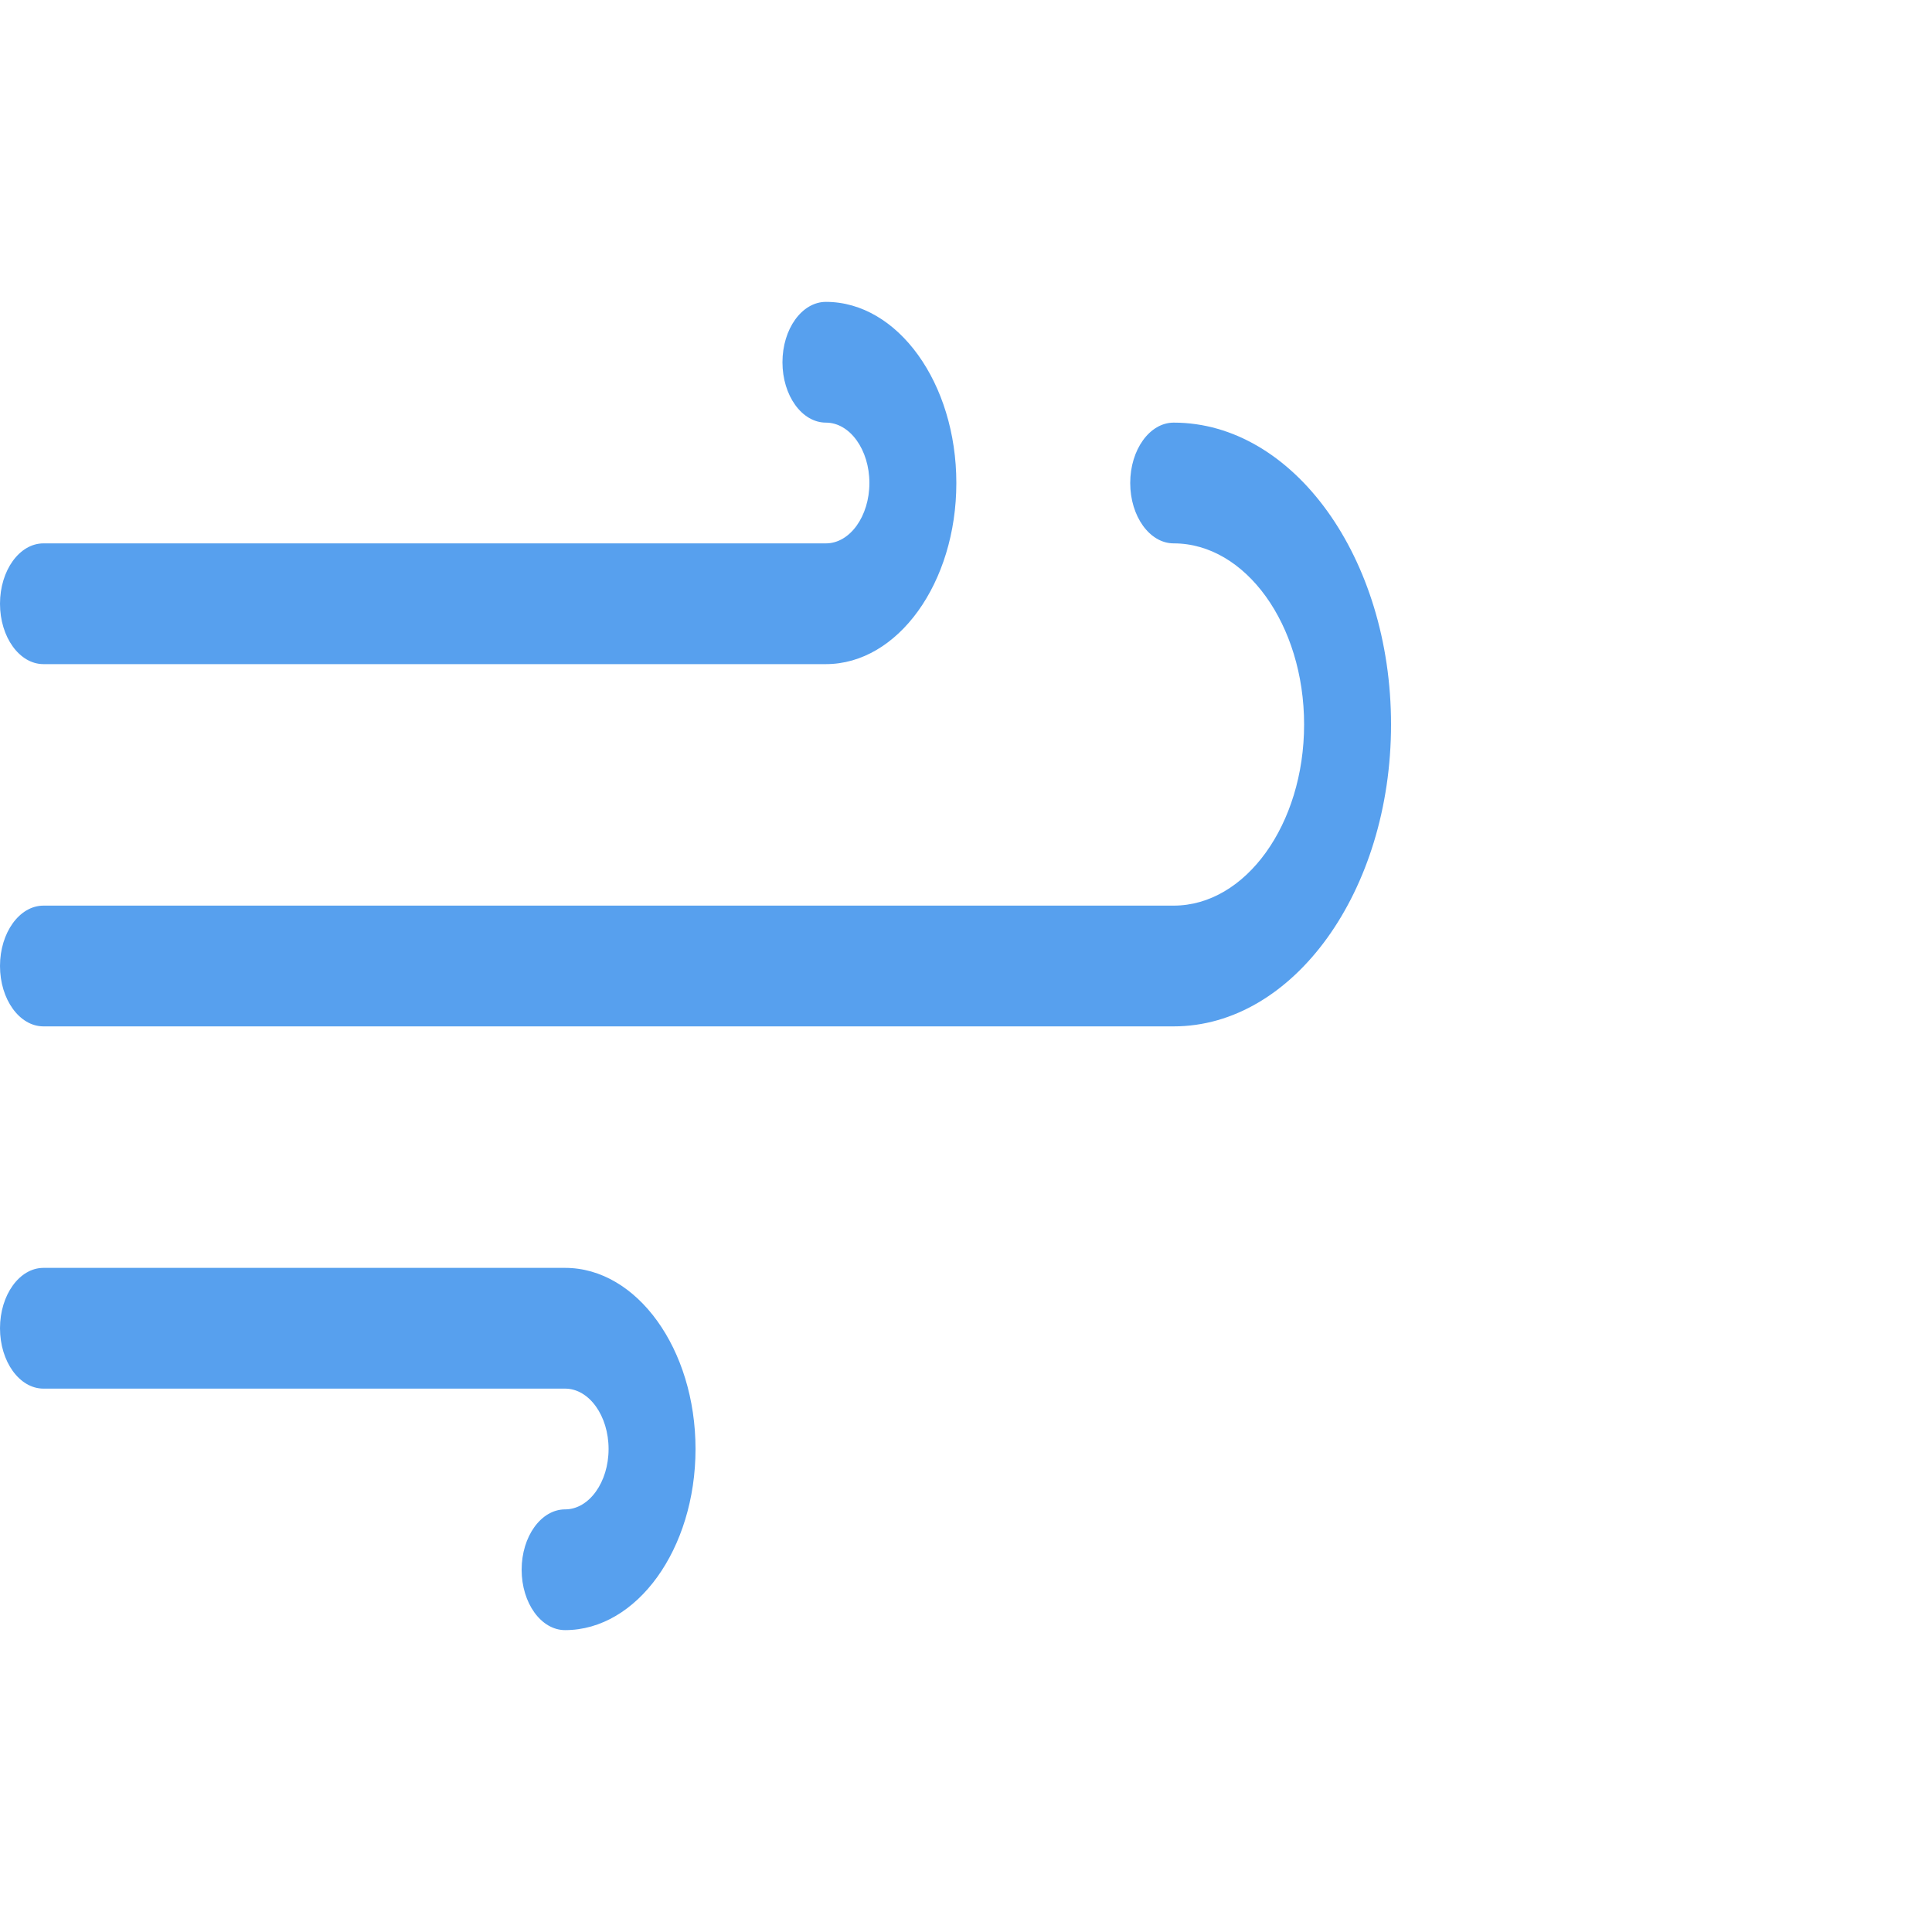
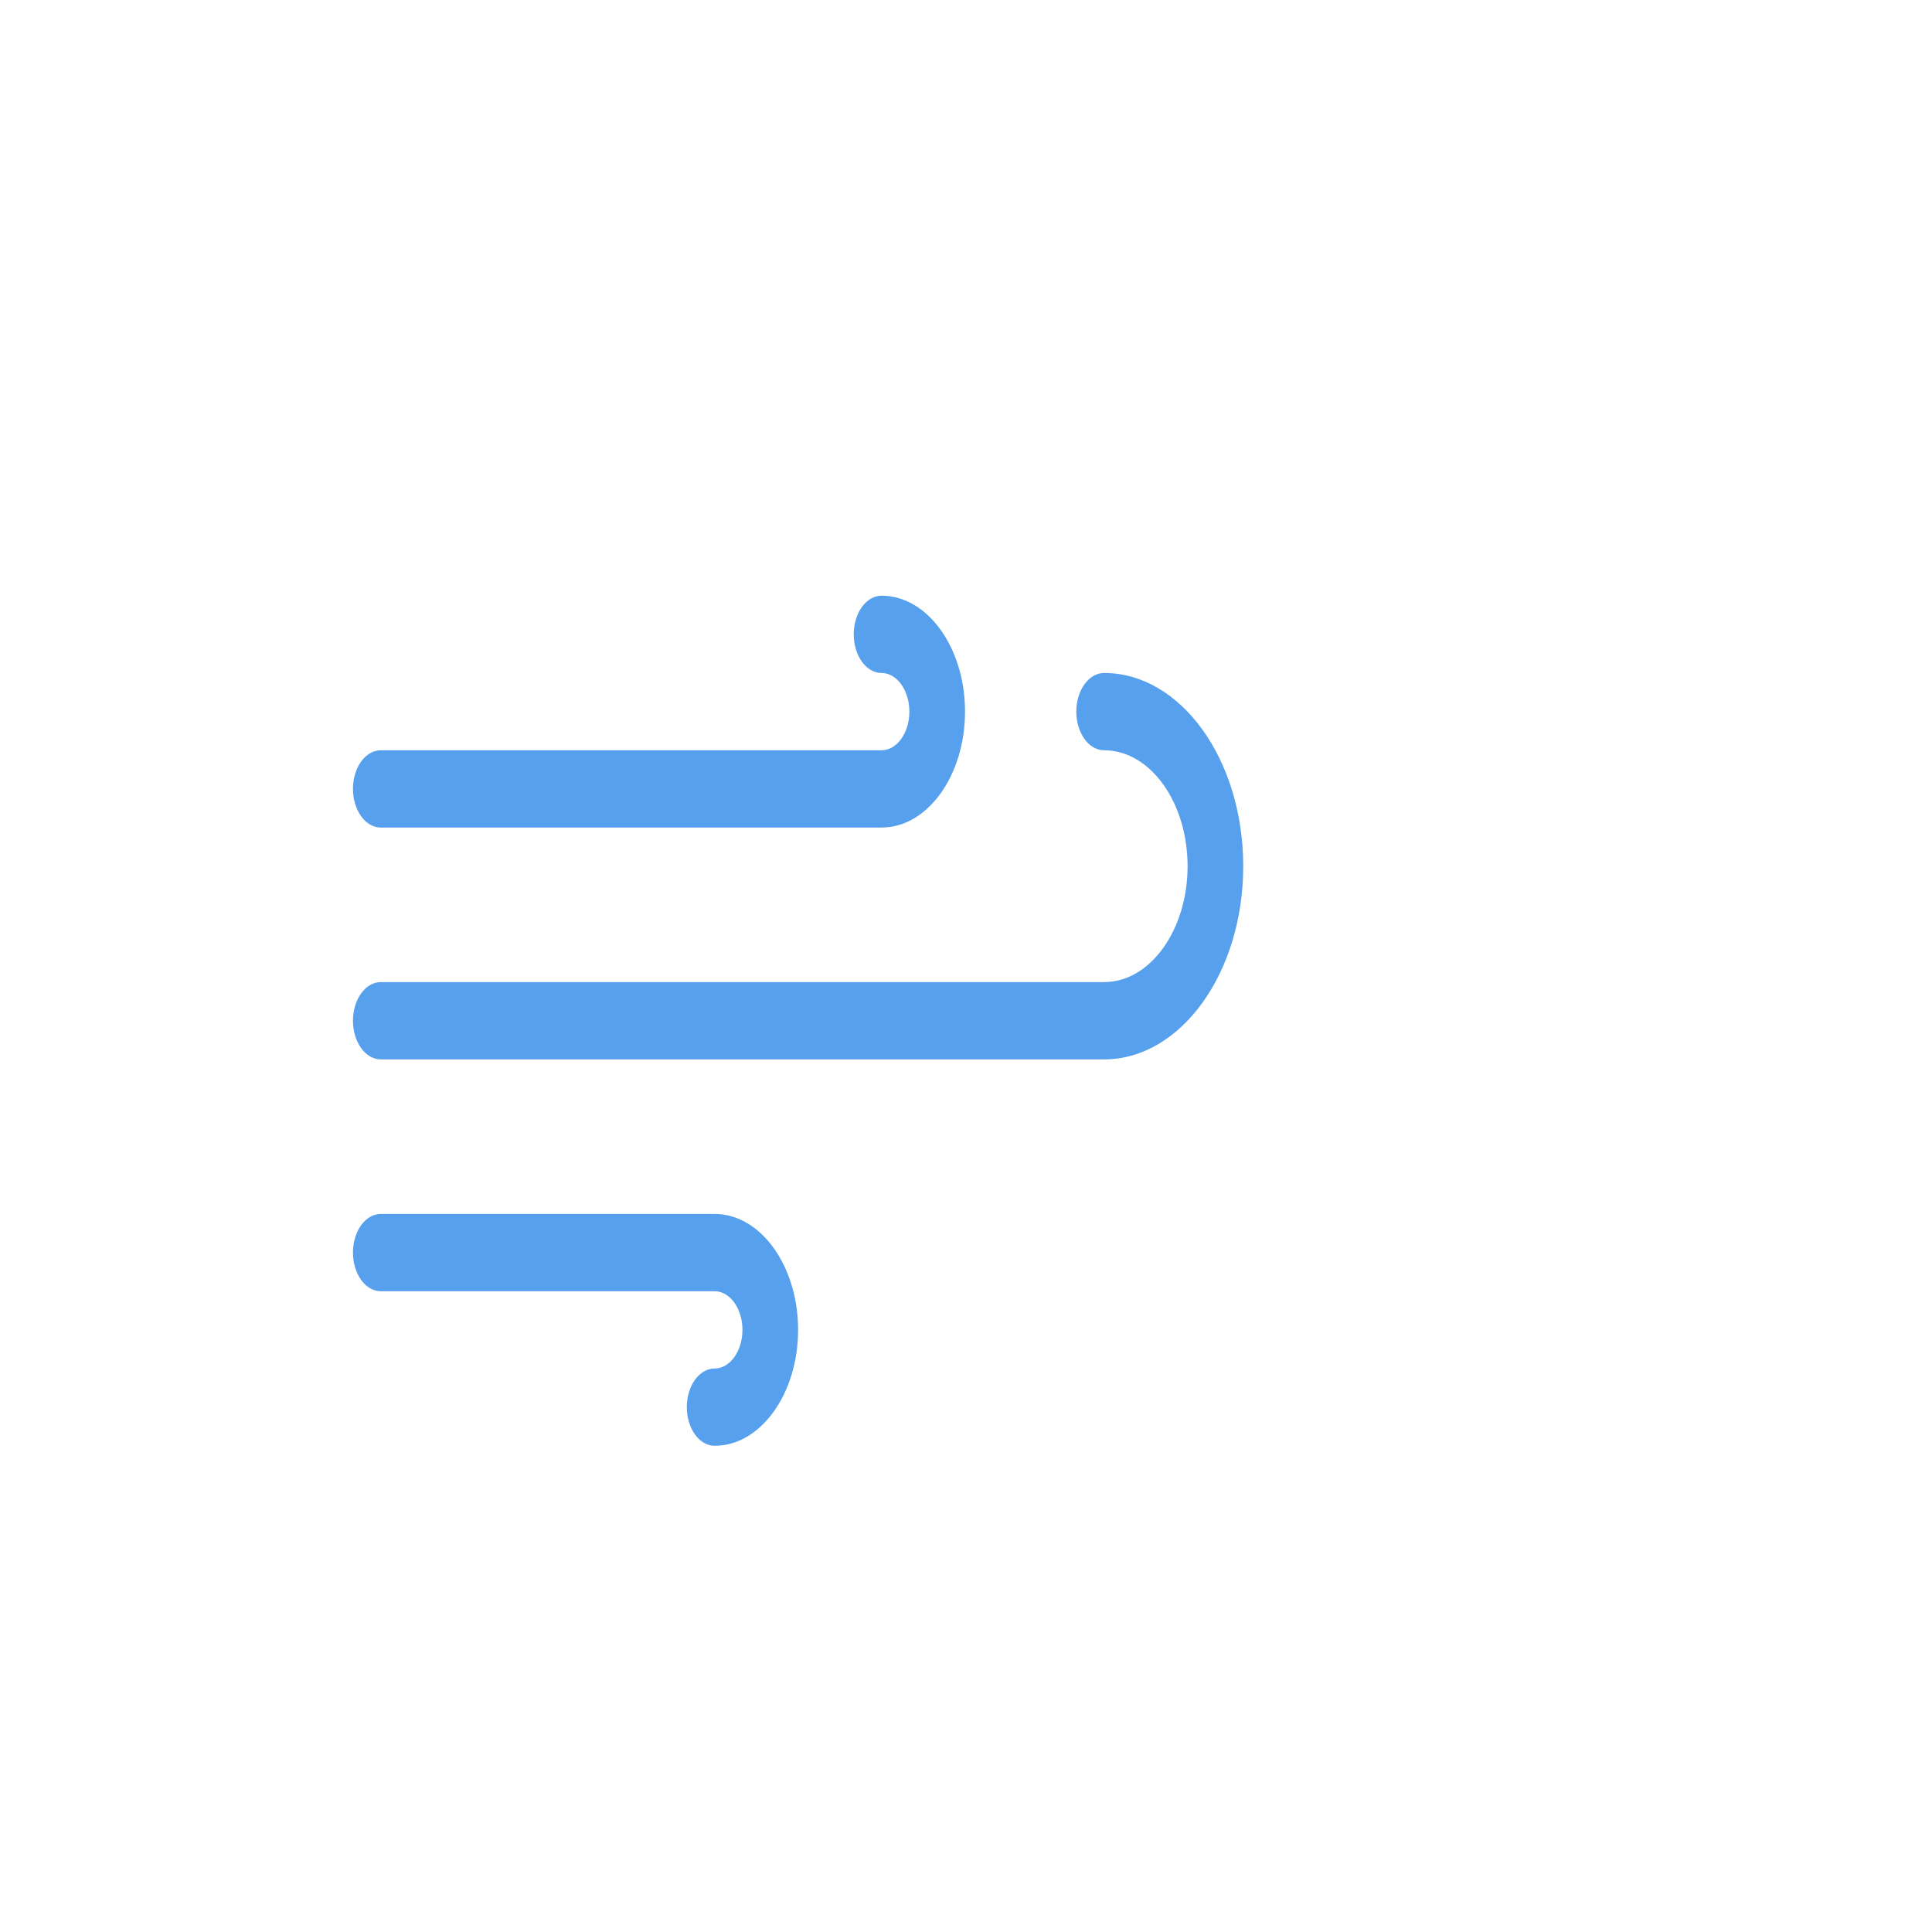
- <svg xmlns="http://www.w3.org/2000/svg" id="e8jzlygv3knn1" viewBox="0 0 512 512" shape-rendering="geometricPrecision" text-rendering="geometricPrecision">
-   <style>#e8jzlygv3knn3_ts {animation: e8jzlygv3knn3_ts__ts 5000ms linear infinite normal forwards}@keyframes e8jzlygv3knn3_ts__ts { 0% {transform: translate(0px,0px) scale(0.8,1)} 20% {transform: translate(0px,0px) scale(0.8,1)} 30% {transform: translate(0px,0px) scale(1.09,1)} 38% {transform: translate(0px,0px) scale(1,1)} 44% {transform: translate(0px,0px) scale(1.11,1)} 64% {transform: translate(0px,0px) scale(1.11,1)} 80% {transform: translate(0px,0px) scale(1,1)} 100% {transform: translate(0px,0px) scale(0.8,1)} }#e8jzlygv3knn4_ts {animation: e8jzlygv3knn4_ts__ts 5000ms linear infinite normal forwards}@keyframes e8jzlygv3knn4_ts__ts { 0% {transform: translate(0px,0px) scale(0.8,1)} 20% {transform: translate(0px,0px) scale(0.8,1)} 30% {transform: translate(0px,0px) scale(1.09,1)} 38% {transform: translate(0px,0px) scale(1,1)} 44% {transform: translate(0px,0px) scale(1.11,1)} 64% {transform: translate(0px,0px) scale(1.11,1)} 80% {transform: translate(0px,0px) scale(1,1)} 100% {transform: translate(0px,0px) scale(0.8,1)} }#e8jzlygv3knn5_ts {animation: e8jzlygv3knn5_ts__ts 5000ms linear infinite normal forwards}@keyframes e8jzlygv3knn5_ts__ts { 0% {transform: translate(0px,0px) scale(0.8,1)} 20% {transform: translate(0px,0px) scale(0.8,1)} 30% {transform: translate(0px,0px) scale(1.09,1)} 38% {transform: translate(0px,0px) scale(1,1)} 44% {transform: translate(0px,0px) scale(1.11,1)} 64% {transform: translate(0px,0px) scale(1.11,1)} 80% {transform: translate(0px,0px) scale(1,1)} 100% {transform: translate(0px,0px) scale(0.8,1)} }</style>
-   <g id="e8jzlygv3knn2" transform="matrix(0.9 0 0 1 0 0)">
-     <g id="e8jzlygv3knn3_ts" transform="translate(0,0) scale(0.8,1)">
-       <path id="e8jzlygv3knn3" d="M208,336L16,336C7.168,336,0,343.168,0,352C0,360.832,7.168,368,16,368L208,368C216.832,368,224,375.2,224,384C224,392.8,216.832,400,208,400C199.168,400,192,407.168,192,416C192,424.832,199.168,432,208,432C234.464,432,256,410.464,256,384C256,357.536,234.464,336,208,336Z" transform="translate(0,0)" fill="#57A0EE" stroke="none" stroke-width="1" />
-     </g>
-     <g id="e8jzlygv3knn4_ts" transform="translate(0,0) scale(0.8,1)">
-       <path id="e8jzlygv3knn4" d="M16,176L304,176C330.464,176,352,154.464,352,128C352,101.536,330.464,80,304,80C295.168,80,288,87.168,288,96C288,104.832,295.168,112,304,112C312.832,112,320,119.2,320,128C320,136.8,312.832,144,304,144L16,144C7.168,144,0,151.168,0,160C0,168.832,7.168,176,16,176Z" transform="translate(0,0)" fill="#57A0EE" stroke="none" stroke-width="1" />
-     </g>
-     <g id="e8jzlygv3knn5_ts" transform="translate(0,0) scale(0.8,1)">
-       <path id="e8jzlygv3knn5" d="M432,112C423.168,112,416,119.168,416,128C416,136.832,423.168,144,432,144C458.464,144,480,165.536,480,192C480,218.464,458.464,240,432,240L16,240C7.168,240,0,247.168,0,256C0,264.832,7.168,272,16,272L432,272C476.096,272,512,236.128,512,192C512,147.872,476.096,112,432,112Z" transform="translate(0,0)" fill="#57A0EE" stroke="none" stroke-width="1" />
+ <svg xmlns="http://www.w3.org/2000/svg" width="800" height="800">
+   <style>
+   #e8jzlygv3knn3_ts {animation: e8jzlygv3knn3_ts__ts 5000ms linear infinite normal forwards}@keyframes e8jzlygv3knn3_ts__ts { 0% {transform: translate(0px,0px) scale(0.8,1)} 20% {transform: translate(0px,0px) scale(0.8,1)} 30% {transform: translate(0px,0px) scale(1.09,1)} 38% {transform: translate(0px,0px) scale(1,1)} 44% {transform: translate(0px,0px) scale(1.11,1)} 64% {transform: translate(0px,0px) scale(1.11,1)} 80% {transform: translate(0px,0px) scale(1,1)} 100% {transform: translate(0px,0px) scale(0.8,1)} }#e8jzlygv3knn4_ts {animation: e8jzlygv3knn4_ts__ts 5000ms linear infinite normal forwards}@keyframes e8jzlygv3knn4_ts__ts { 0% {transform: translate(0px,0px) scale(0.8,1)} 20% {transform: translate(0px,0px) scale(0.8,1)} 30% {transform: translate(0px,0px) scale(1.09,1)} 38% {transform: translate(0px,0px) scale(1,1)} 44% {transform: translate(0px,0px) scale(1.11,1)} 64% {transform: translate(0px,0px) scale(1.11,1)} 80% {transform: translate(0px,0px) scale(1,1)} 100% {transform: translate(0px,0px) scale(0.8,1)} }#e8jzlygv3knn5_ts {animation: e8jzlygv3knn5_ts__ts 5000ms linear infinite normal forwards}@keyframes e8jzlygv3knn5_ts__ts { 0% {transform: translate(0px,0px) scale(0.8,1)} 20% {transform: translate(0px,0px) scale(0.8,1)} 30% {transform: translate(0px,0px) scale(1.09,1)} 38% {transform: translate(0px,0px) scale(1,1)} 44% {transform: translate(0px,0px) scale(1.11,1)} 64% {transform: translate(0px,0px) scale(1.11,1)} 80% {transform: translate(0px,0px) scale(1,1)} 100% {transform: translate(0px,0px) scale(0.8,1)} }
+  </style>
+   <g class="layer">
+     <g id="e8jzlygv3knn2" transform="matrix(0.9 0 0 1 0 0)">
+       <g id="e8jzlygv3knn3_ts" transform="translate(0 0) scale(0.8 1)">
+         <path d="m410.991,502.667l-192,0c-8.832,0 -16,7.168 -16,16c0,8.832 7.168,16 16,16l192,0c8.832,0 16,7.2 16,16c0,8.8 -7.168,16 -16,16c-8.832,0 -16,7.168 -16,16c0,8.832 7.168,16 16,16c26.464,0 48,-21.536 48,-48c0,-26.464 -21.536,-48 -48,-48z" fill="#57A0EE" id="e8jzlygv3knn3" />
+       </g>
+       <g id="e8jzlygv3knn4_ts" transform="translate(0 0) scale(0.8 1)">
+         <path d="m218.991,342.667l288,0c26.464,0 48,-21.536 48,-48c0,-26.464 -21.536,-48 -48,-48c-8.832,0 -16,7.168 -16,16c0,8.832 7.168,16 16,16c8.832,0 16,7.2 16,16c0,8.8 -7.168,16 -16,16l-288,0c-8.832,0 -16,7.168 -16,16c0,8.832 7.168,16 16,16z" fill="#57A0EE" id="e8jzlygv3knn4" />
+       </g>
+       <g id="e8jzlygv3knn5_ts" transform="translate(0 0) scale(0.8 1)">
+         <path d="m634.991,278.667c-8.832,0 -16,7.168 -16,16c0,8.832 7.168,16 16,16c26.464,0 48,21.536 48,48c0,26.464 -21.536,48 -48,48l-416,0c-8.832,0 -16,7.168 -16,16c0,8.832 7.168,16 16,16l416,0c44.096,0 80,-35.872 80,-80c0,-44.128 -35.904,-80 -80,-80z" fill="#57A0EE" id="e8jzlygv3knn5" />
+       </g>
    </g>
  </g>
</svg>
